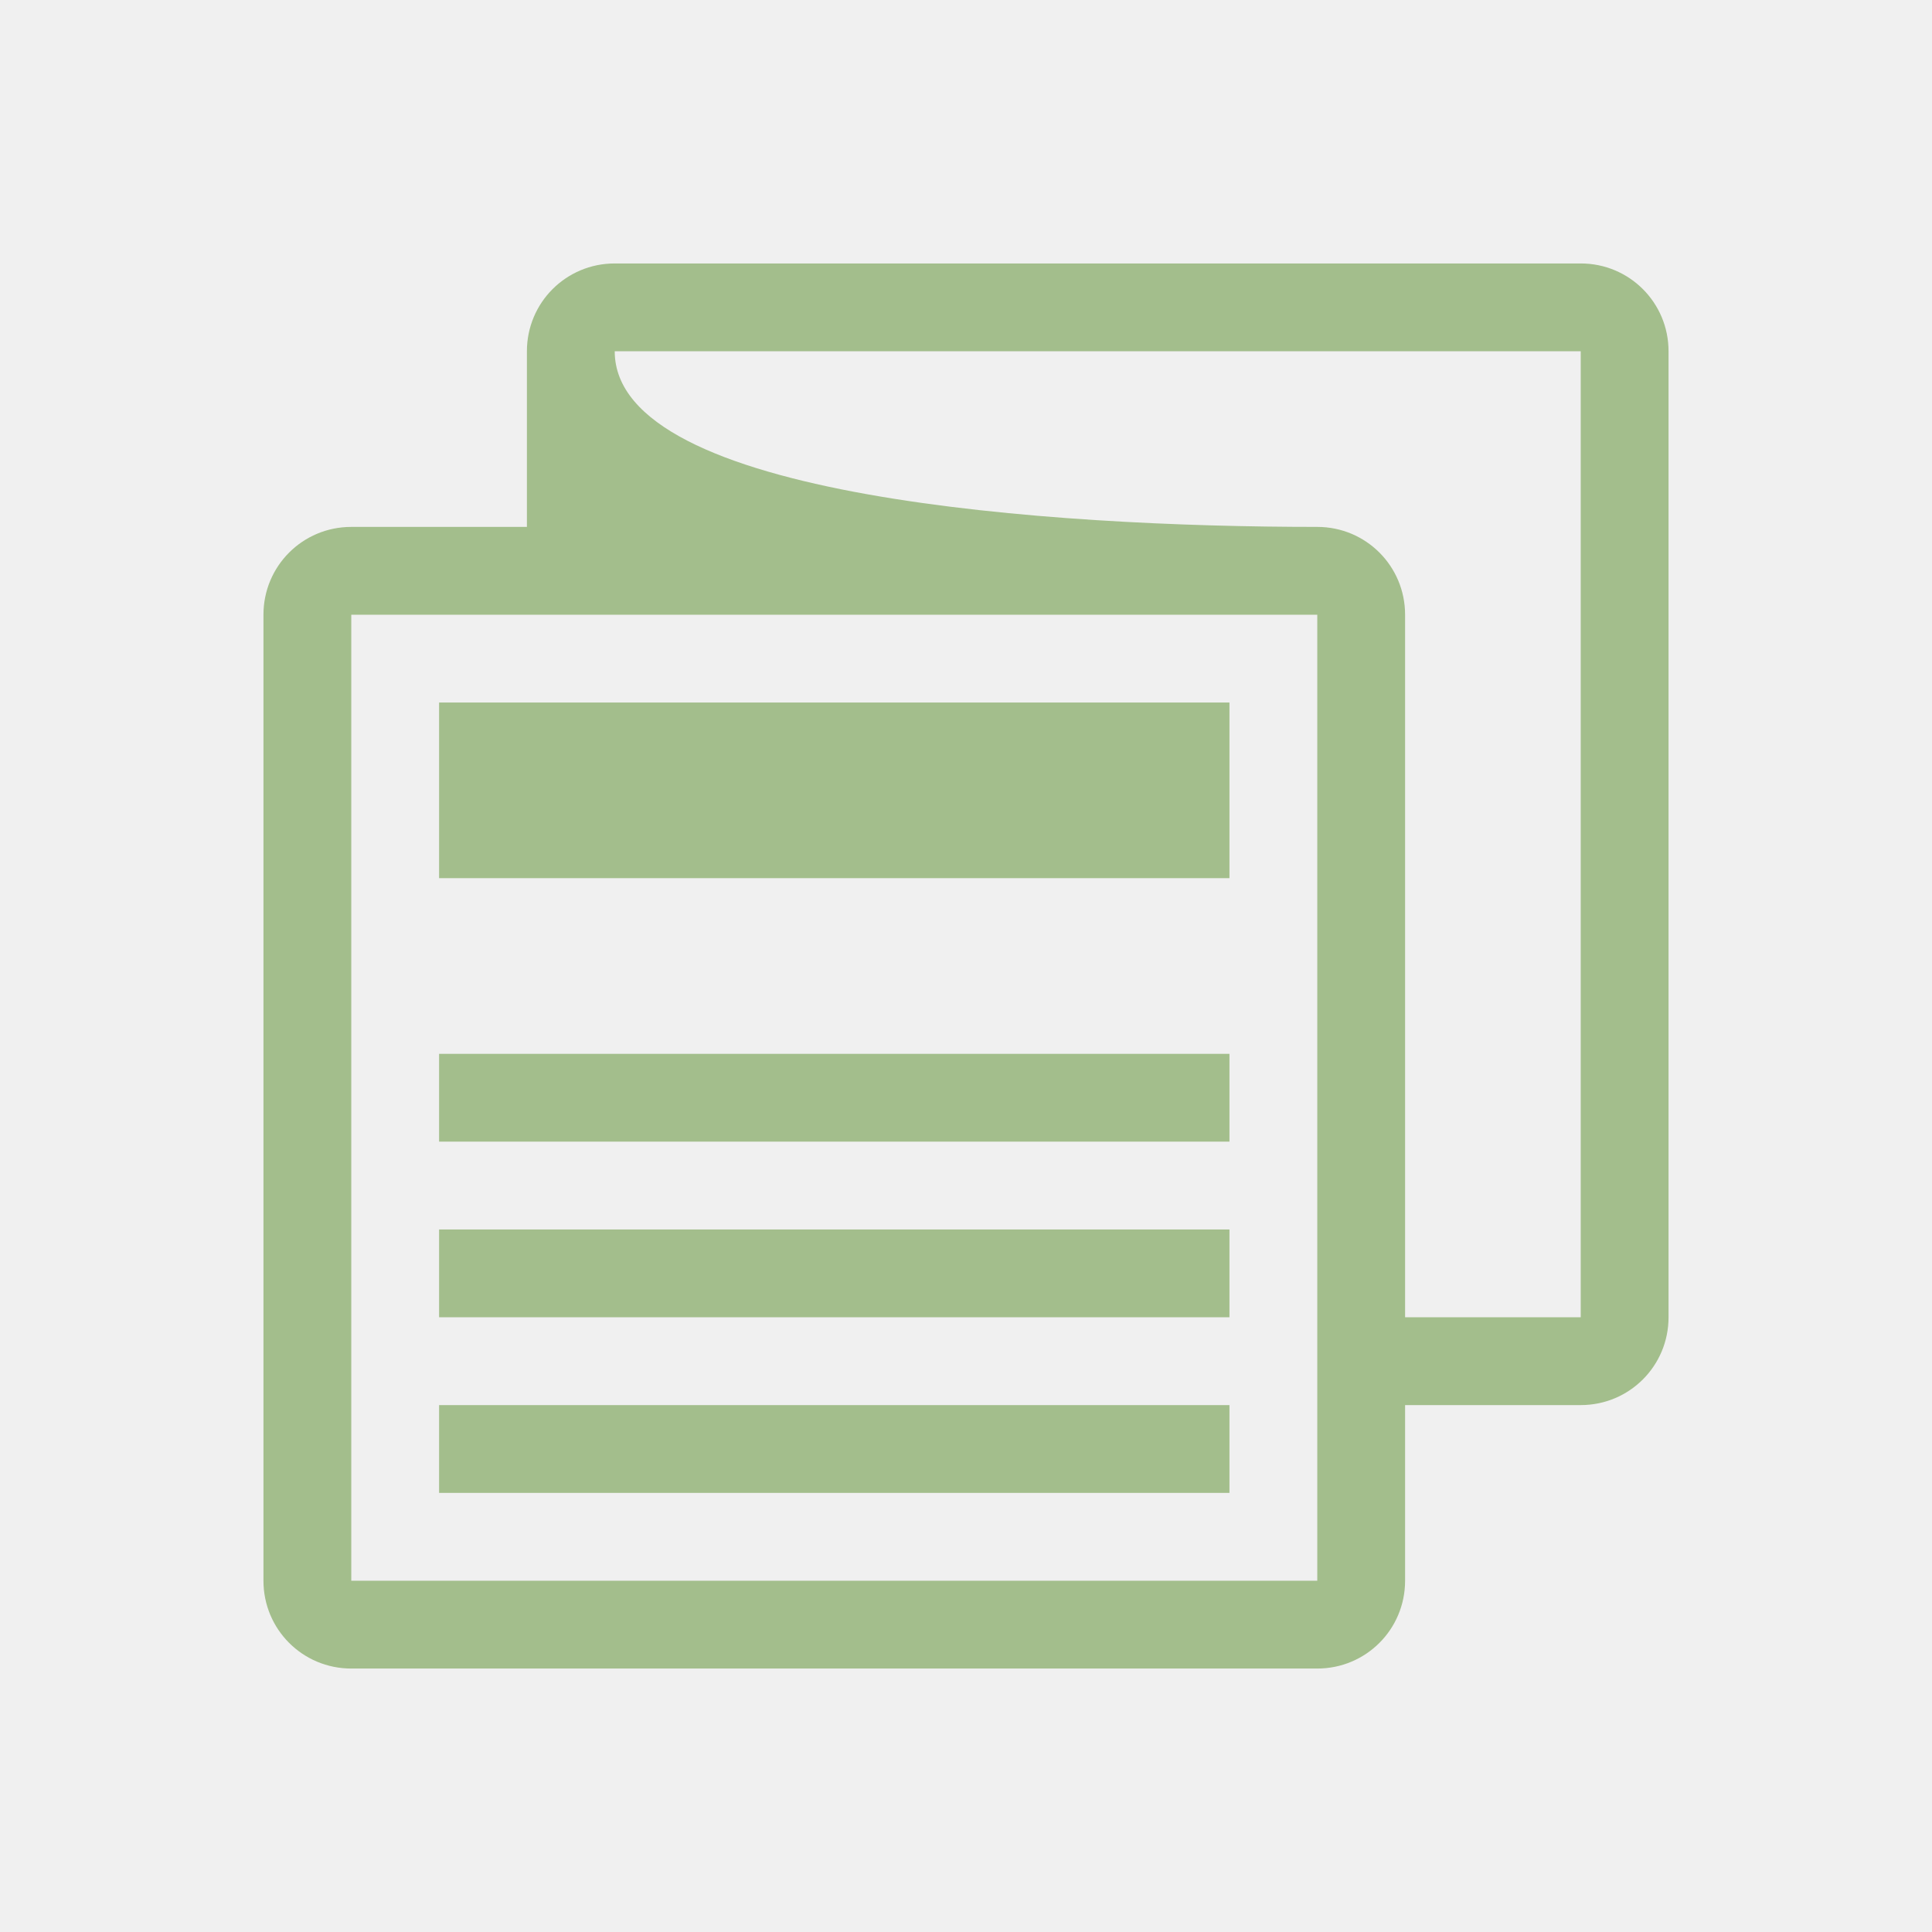
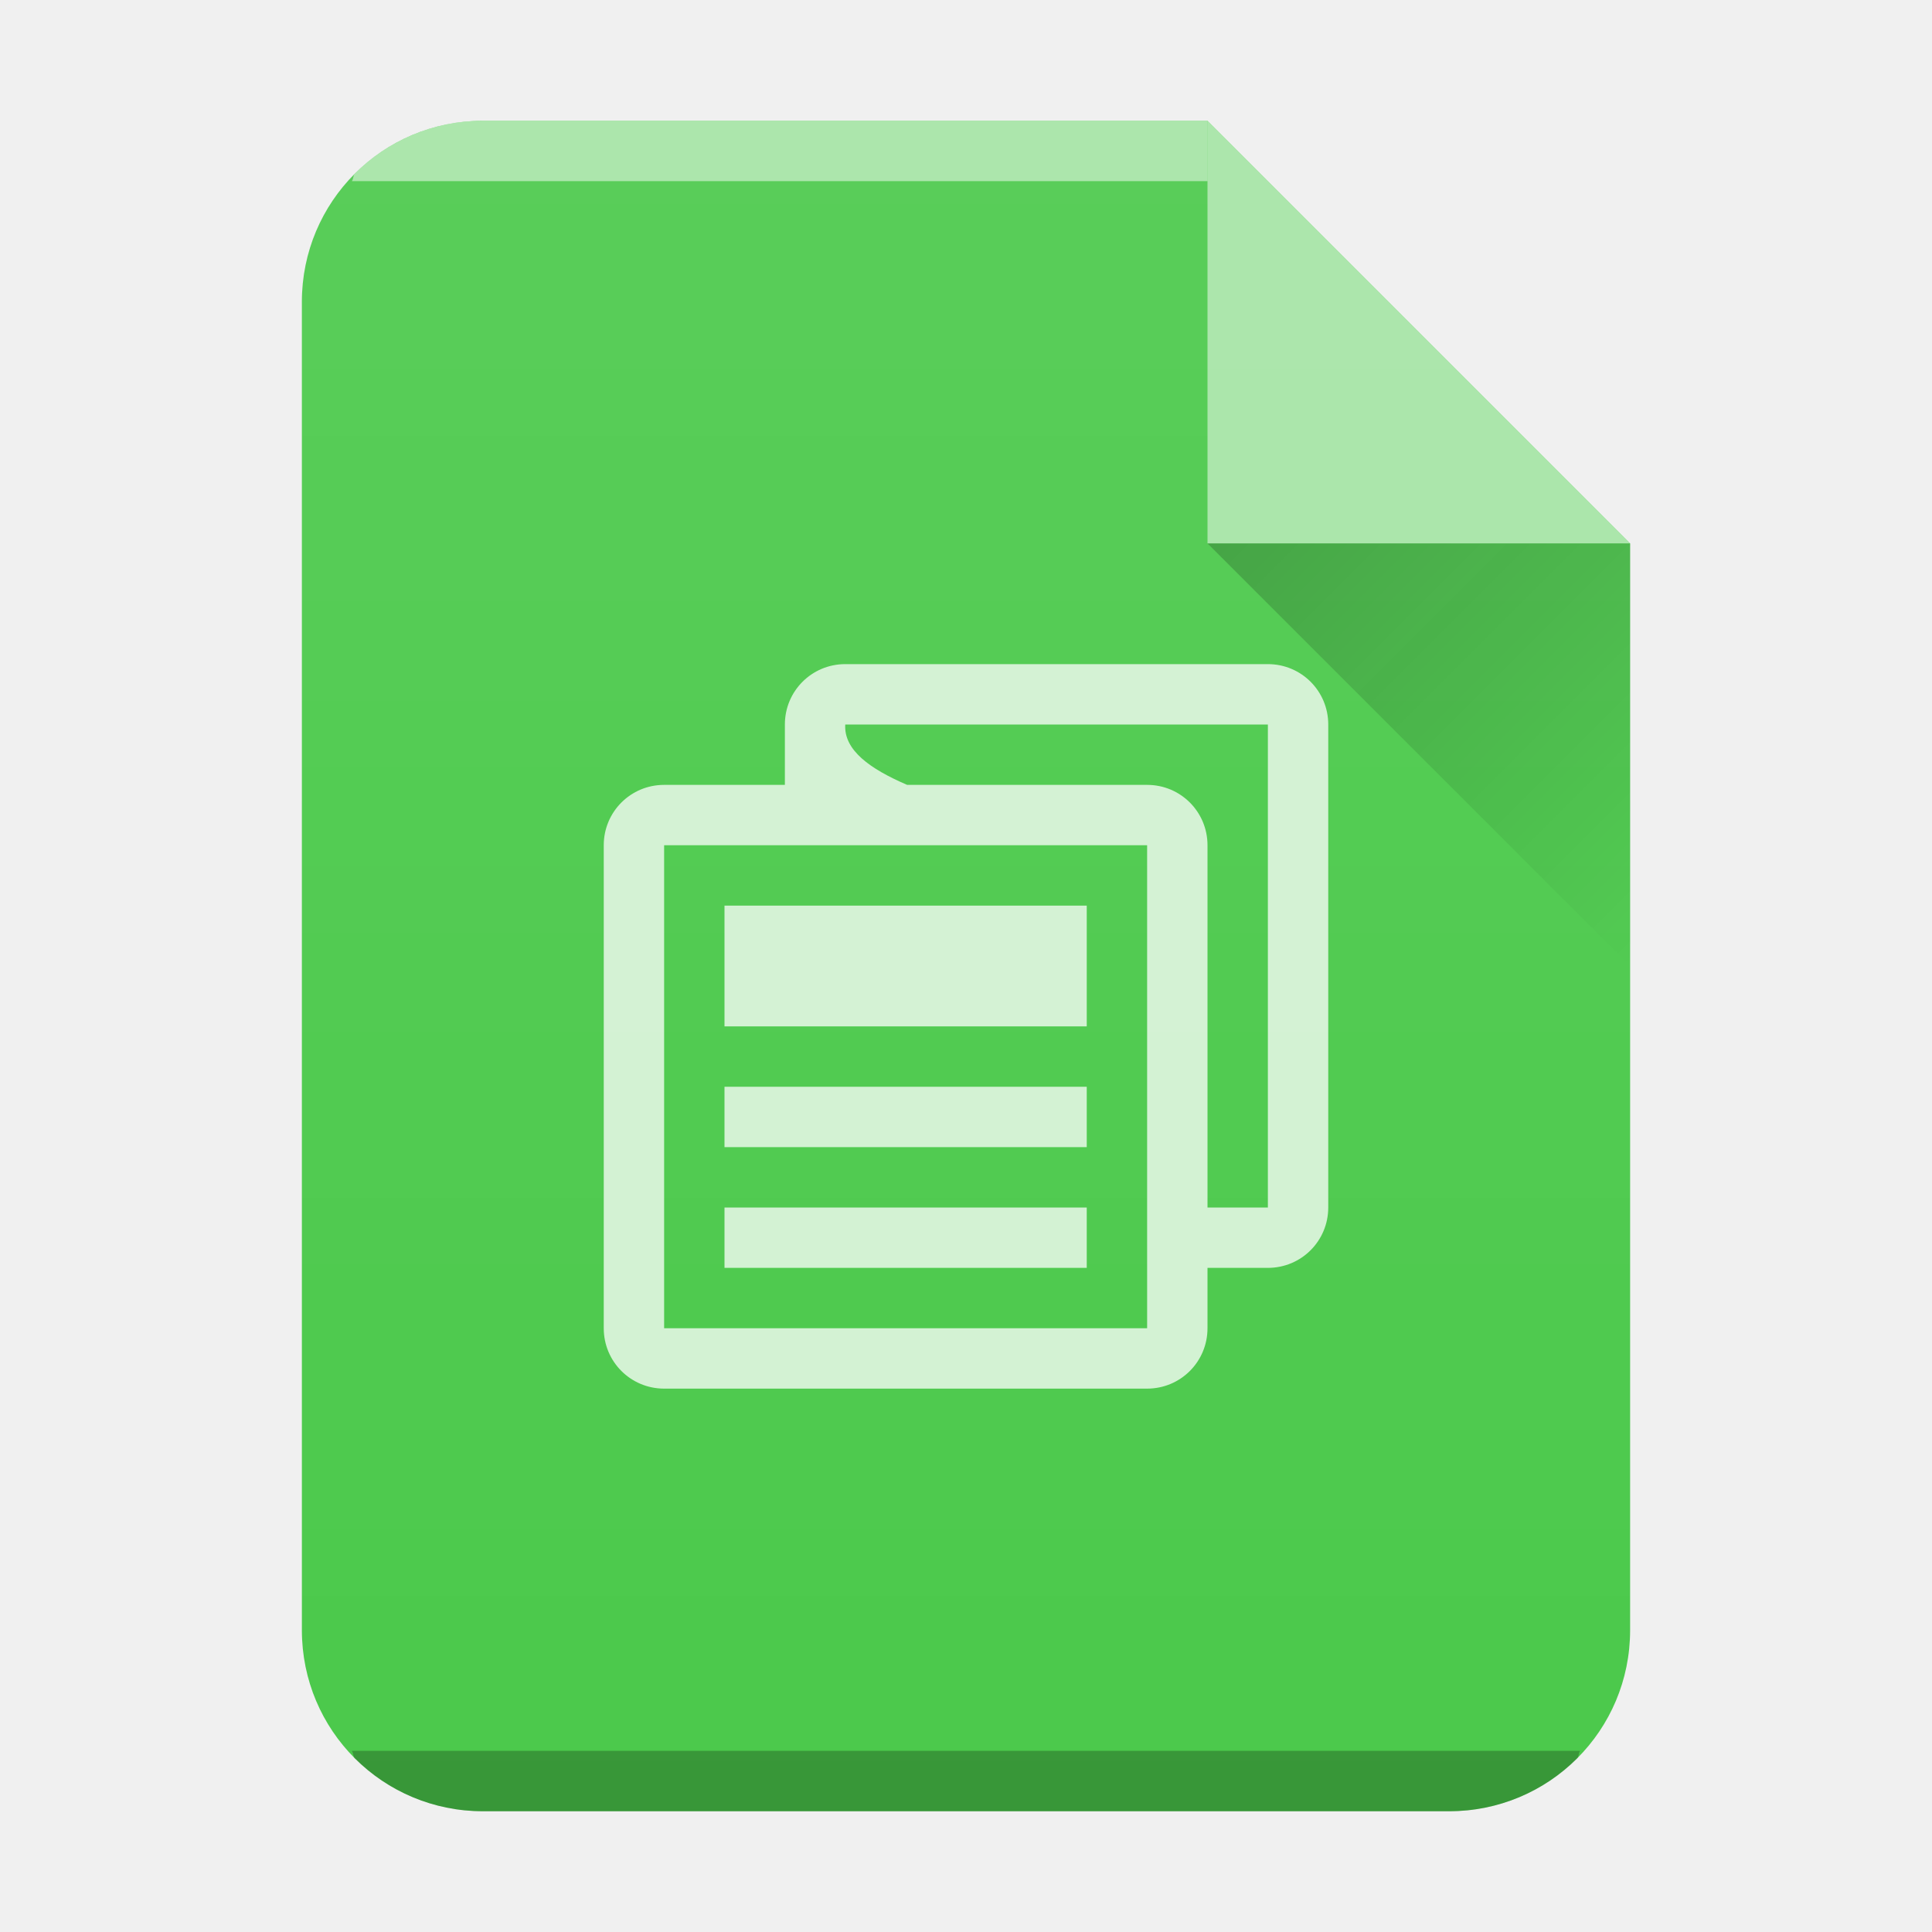
- <svg xmlns="http://www.w3.org/2000/svg" width="22" height="22" version="1.1">
-   <path d="M7 3c-.554 0-1 .446-1 1v2H4c-.554 0-1 .446-1 1v11c0 .554.446 1 1 1h11c.554 0 1-.446 1-1v-2h2c.554 0 1-.446 1-1V4c0-.554-.446-1-1-1H7zm0 1h11v11h-2V7c0-.554-.446-1-1-1-3 0-8-.325-8-2zM4 7h11v11H4V7zm1 1v2h9V8H5zm0 4v1h9v-1H5zm0 2v1h9v-1H5zm0 2v1h9v-1H5z" fill="#a3be8c" />
+ <svg xmlns="http://www.w3.org/2000/svg" xmlns:xlink="http://www.w3.org/1999/xlink" width="32" height="32">
+   <defs>
+     <linearGradient id="c" y1="17" y2="24" x1="47" x2="54" gradientUnits="userSpaceOnUse" gradientTransform="translate(-27 -8)">
+       <stop stop-color="#060606" />
+       <stop offset="1" stop-opacity="0" />
+     </linearGradient>
+     <linearGradient xlink:href="#a" id="b" x1="5" y1="30" x2="5" y2="2" gradientUnits="userSpaceOnUse" gradientTransform="translate(-20)" />
+     <linearGradient id="a" y1="392.36" y2="365.36" x2="0" gradientUnits="userSpaceOnUse" gradientTransform="translate(309.57 152.44)">
+       <stop stop-color="#fff" stop-opacity="0" />
+       <stop offset="1" stop-color="#fff" stop-opacity=".2" />
+     </linearGradient>
+   </defs>
+   <path d="M20 2H8C6.338 2 5 3.338 5 5v22c0 1.662 1.338 3 3 3h16c1.662 0 3-1.338 3-3V9z" fill="#4bc94b" />
+   <path d="M8 2a2.99 2.99 0 00-2.123.877c-.031.031-.02.09-.05.123H20V2z" color="#000" opacity=".5" fill="#fff" />
+   <path d="M5.826 29c.03.033.02.092.051.123A2.99 2.99 0 008 30h16a2.99 2.99 0 002.123-.877c.031-.031.02-.09.05-.123z" color="#000" opacity=".25" />
+   <path d="M20 2H8C6.338 2 5 3.338 5 5v22c0 1.662 1.338 3 3 3h16c1.662 0 3-1.338 3-3V9z" opacity=".4" fill="url(#b)" />
+   <path d="M20 9l7 7V9z" opacity=".2" fill="url(#c)" fill-rule="evenodd" />
+   <g fill="#fff">
+     <path d="M27 9l-7-7v7z" color="#000" opacity=".5" />
+     <path d="M14 11c-.554 0-1 .446-1 1v1h-2c-.554 0-1 .446-1 1v8c0 .554.446 1 1 1h8c.554 0 1-.446 1-1v-1h1c.554 0 1-.446 1-1v-8c0-.554-.446-1-1-1h-2zm0 1h7v8h-1v-6c0-.554-.446-1-1-1h-3.975c-.616-.265-1.051-.575-1.025-1m-3 2h8v8h-8zm1 1v2h6v-2zm0 3v1h6v-1zm0 2v1h6v-1z" opacity=".75" />
+   </g>
</svg>
